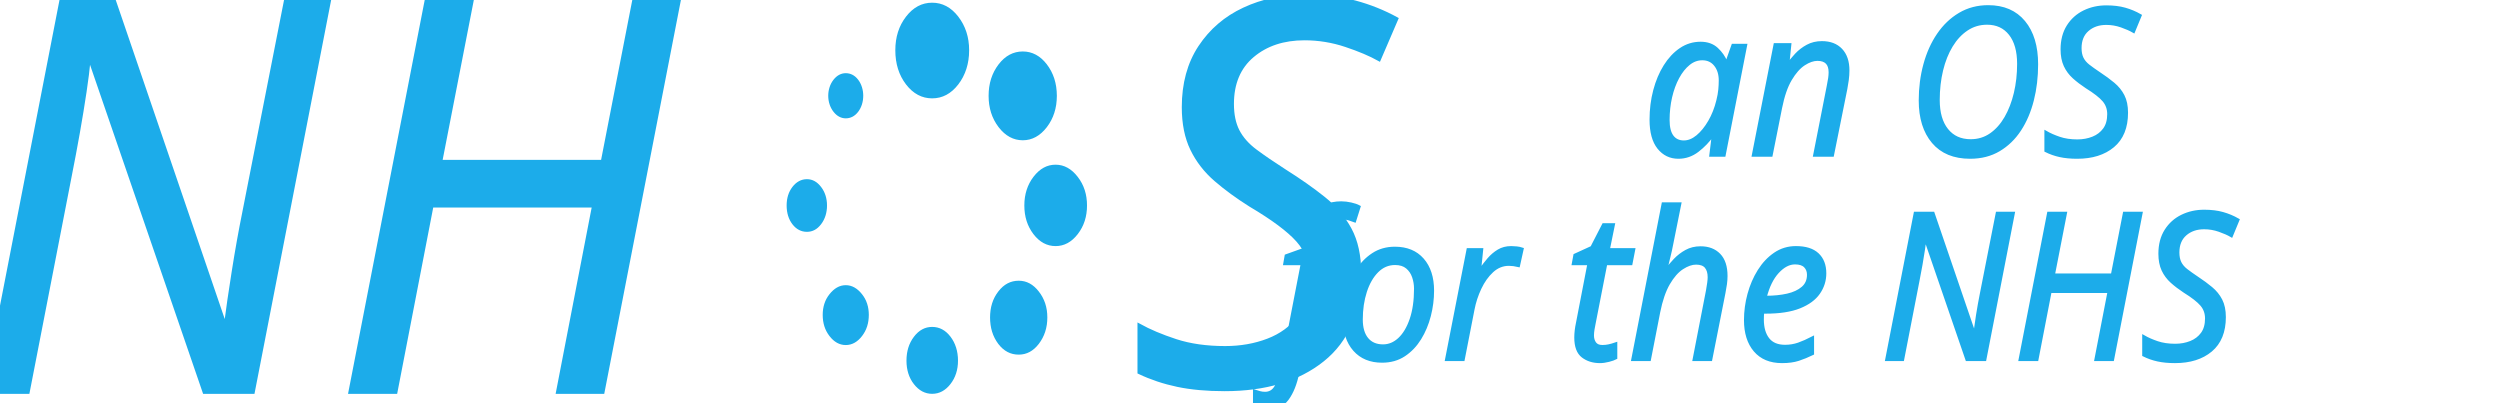
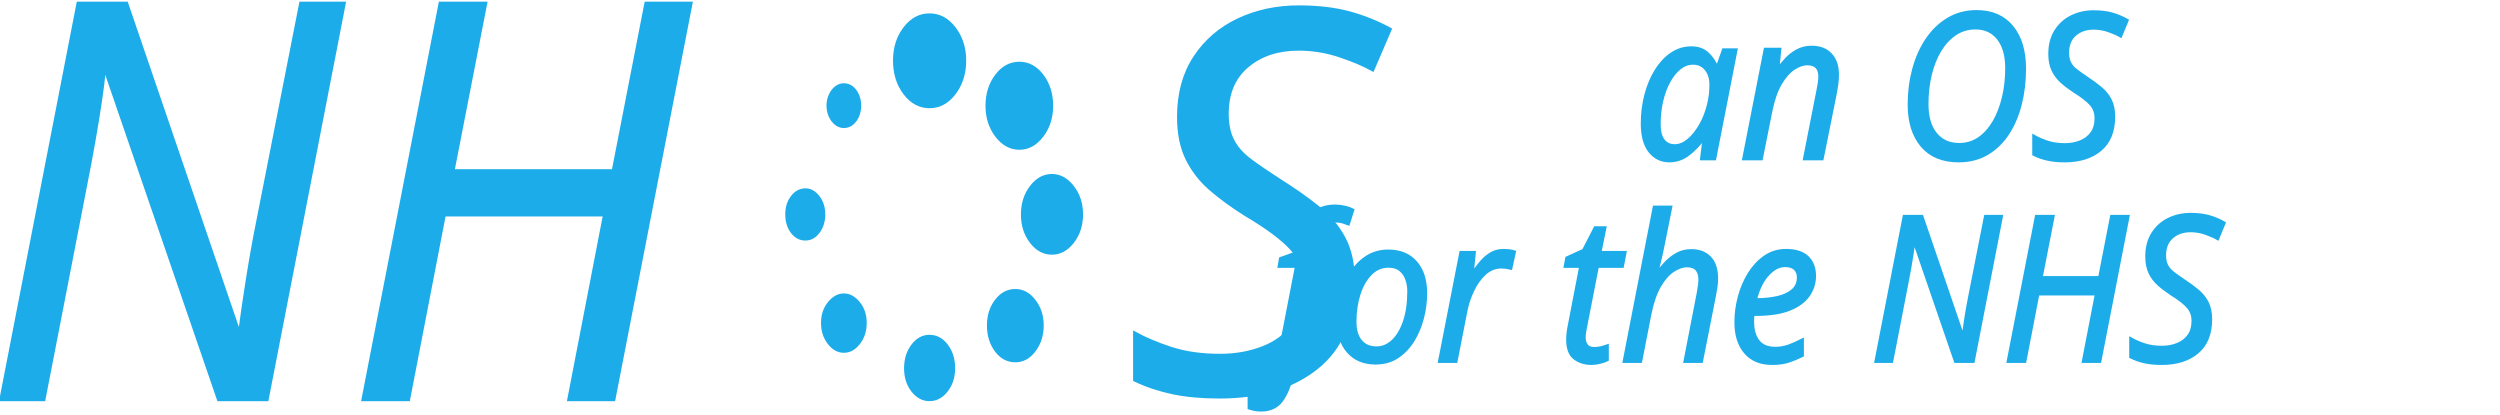
- <svg xmlns="http://www.w3.org/2000/svg" xmlns:ns1="http://www.openswatchbook.org/uri/2009/osb" xmlns:xlink="http://www.w3.org/1999/xlink" width="1853.628" height="298.301" viewBox="0 0 1853.628 298.301" id="svg2" version="1.1">
+ <svg xmlns="http://www.w3.org/2000/svg" xmlns:ns1="http://www.openswatchbook.org/uri/2009/osb" xmlns:xlink="http://www.w3.org/1999/xlink" width="1869.628" height="310" viewBox="0 0 1869.628 310" id="svg2" version="1.1">
  <defs id="defs4">
    <linearGradient id="linearGradient4331" ns1:paint="solid">
      <stop style="stop-color:#1cacea;stop-opacity:1;" offset="0" id="stop4333" />
    </linearGradient>
    <linearGradient id="linearGradient4325" ns1:paint="solid">
      <stop style="stop-color:#1cacea;stop-opacity:1;" offset="0" id="stop4327" />
    </linearGradient>
    <linearGradient id="linearGradient4319" ns1:paint="solid">
      <stop style="stop-color:#1cacea;stop-opacity:1;" offset="0" id="stop4321" />
    </linearGradient>
    <linearGradient id="linearGradient4313" ns1:paint="solid">
      <stop style="stop-color:#1cacea;stop-opacity:1;" offset="0" id="stop4315" />
    </linearGradient>
    <linearGradient xlink:href="#linearGradient4319" id="linearGradient4323" x1="222.687" y1="262.835" x2="420.755" y2="262.835" gradientUnits="userSpaceOnUse" />
    <linearGradient xlink:href="#linearGradient4319" id="linearGradient4164" gradientUnits="userSpaceOnUse" x1="222.687" y1="262.835" x2="420.755" y2="262.835" />
    <linearGradient xlink:href="#linearGradient4319" id="linearGradient4166" gradientUnits="userSpaceOnUse" x1="222.687" y1="262.835" x2="420.755" y2="262.835" />
    <linearGradient xlink:href="#linearGradient4319" id="linearGradient4168" gradientUnits="userSpaceOnUse" x1="222.687" y1="262.835" x2="420.755" y2="262.835" />
    <linearGradient xlink:href="#linearGradient4319" id="linearGradient4170" gradientUnits="userSpaceOnUse" x1="222.687" y1="262.835" x2="420.755" y2="262.835" />
    <linearGradient xlink:href="#linearGradient4319" id="linearGradient4172" gradientUnits="userSpaceOnUse" x1="222.687" y1="262.835" x2="420.755" y2="262.835" />
    <linearGradient xlink:href="#linearGradient4319" id="linearGradient4174" gradientUnits="userSpaceOnUse" x1="222.687" y1="262.835" x2="420.755" y2="262.835" />
    <linearGradient xlink:href="#linearGradient4319" id="linearGradient4176" gradientUnits="userSpaceOnUse" x1="222.687" y1="262.835" x2="420.755" y2="262.835" />
    <linearGradient xlink:href="#linearGradient4319" id="linearGradient4178" gradientUnits="userSpaceOnUse" x1="222.687" y1="262.835" x2="420.755" y2="262.835" />
    <linearGradient xlink:href="#linearGradient4319" id="linearGradient4180" gradientUnits="userSpaceOnUse" x1="222.687" y1="262.835" x2="420.755" y2="262.835" />
    <linearGradient xlink:href="#linearGradient4319" id="linearGradient4182" gradientUnits="userSpaceOnUse" x1="222.687" y1="262.835" x2="420.755" y2="262.835" />
    <linearGradient xlink:href="#linearGradient4331" id="linearGradient6108" gradientUnits="userSpaceOnUse" gradientTransform="matrix(1.253203,0,0,1.253203,20.11467,-68.43413)" x1="439.239" y1="212.854" x2="761.518" y2="212.854" />
    <linearGradient xlink:href="#linearGradient4331" id="linearGradient6114" gradientUnits="userSpaceOnUse" gradientTransform="matrix(1.253203,0,0,1.253203,20.11467,-68.43413)" x1="439.239" y1="212.854" x2="761.518" y2="212.854" />
    <linearGradient y2="212.854" x2="761.518" y1="212.854" x1="439.239" gradientTransform="matrix(1.253203,0,0,1.253203,20.11467,-68.43413)" gradientUnits="userSpaceOnUse" id="linearGradient6123" xlink:href="#linearGradient4331" />
-     <linearGradient xlink:href="#linearGradient4325" id="linearGradient6318" gradientUnits="userSpaceOnUse" gradientTransform="matrix(2.479017,0,0,2.479016,65.78242,-305.6641)" x1="-37.65" y1="214.155" x2="171.011" y2="214.155" />
-     <linearGradient xlink:href="#linearGradient4313" id="linearGradient6320" gradientUnits="userSpaceOnUse" gradientTransform="matrix(2.425926,0,0,2.425926,166.4666,-283.2619)" x1="274.857" y1="211.666" x2="353.255" y2="211.666" />
-     <linearGradient xlink:href="#linearGradient4331" id="linearGradient6322" gradientUnits="userSpaceOnUse" gradientTransform="matrix(2.422867,0,0,2.422867,53.10239,-286.3616)" x1="439.239" y1="212.854" x2="761.518" y2="212.854" />
+     <linearGradient xlink:href="#linearGradient4325" id="linearGradient4183" gradientUnits="userSpaceOnUse" gradientTransform="matrix(2.479017,0,0,2.479016,69.95149,-301.5378)" x1="-37.65" y1="214.155" x2="171.011" y2="214.155" />
+     <linearGradient xlink:href="#linearGradient4331" id="linearGradient4191" gradientUnits="userSpaceOnUse" gradientTransform="matrix(2.422867,0,0,2.422867,48.93332,-286.3616)" x1="439.239" y1="212.854" x2="761.518" y2="212.854" />
+     <linearGradient xlink:href="#linearGradient4313" id="linearGradient4199" gradientUnits="userSpaceOnUse" gradientTransform="matrix(2.425926,0,0,2.425926,162.388,-279.0442)" x1="274.857" y1="211.666" x2="353.255" y2="211.666" />
  </defs>
-   <g id="layer1" transform="translate(30.3956,-87.74974)">
-     <text xml:space="preserve" style="font-style:italic;font-variant:normal;font-weight:500;font-stretch:normal;font-size:398.068px;line-height:125%;font-family:Ubuntu;-inkscape-font-specification:'Ubuntu, Medium Italic';text-align:start;letter-spacing:0px;word-spacing:0px;writing-mode:lr-tb;text-anchor:start;fill:#1cacea;fill-opacity:1;stroke:url(#linearGradient6318);stroke-width:2.479;stroke-linecap:butt;stroke-linejoin:miter;stroke-miterlimit:4;stroke-dasharray:none;stroke-opacity:1" x="-59.353" y="363.161" id="text4148" transform="scale(0.9594473,1.042267)">
-       <tspan id="tspan4150" x="-59.353" y="363.161" style="font-style:italic;font-variant:normal;font-weight:500;font-stretch:normal;font-size:398.068px;line-height:125%;font-family:Ubuntu;-inkscape-font-specification:'Ubuntu, Medium Italic';text-align:start;writing-mode:lr-tb;text-anchor:start;fill:#1cacea;fill-opacity:1;stroke:url(#linearGradient6318);stroke-width:2.479;stroke-miterlimit:4;stroke-dasharray:none;stroke-opacity:1">NH</tspan>
+   <g id="layer1" transform="translate(38.3956,-84.05029)">
+     <text xml:space="preserve" style="font-style:italic;font-variant:normal;font-weight:500;font-stretch:normal;font-size:398.068px;line-height:125%;font-family:Ubuntu;-inkscape-font-specification:'Ubuntu, Medium Italic';text-align:start;letter-spacing:0px;word-spacing:0px;writing-mode:lr-tb;text-anchor:start;fill:#1cacea;fill-opacity:1;stroke:url(#linearGradient4183);stroke-width:2.479;stroke-linecap:butt;stroke-linejoin:miter;stroke-miterlimit:4;stroke-dasharray:none;stroke-opacity:1;" x="-55.184" y="367.287" id="text4148" transform="scale(0.9594473,1.042267)">
+       <tspan id="tspan4150" x="-55.184" y="367.287" style="font-style:italic;font-variant:normal;font-weight:500;font-stretch:normal;font-size:398.068px;line-height:125%;font-family:Ubuntu;-inkscape-font-specification:'Ubuntu, Medium Italic';text-align:start;writing-mode:lr-tb;text-anchor:start;fill:#1cacea;fill-opacity:1;stroke:url(#linearGradient4183);stroke-width:2.479;stroke-miterlimit:4;stroke-dasharray:none;stroke-opacity:1;">NH</tspan>
    </text>
-     <text xml:space="preserve" style="font-style:italic;font-variant:normal;font-weight:500;font-stretch:normal;font-size:389.545px;line-height:125%;font-family:Ubuntu;-inkscape-font-specification:'Ubuntu, Medium Italic';text-align:start;letter-spacing:0px;word-spacing:0px;writing-mode:lr-tb;text-anchor:start;fill:url(#linearGradient6320);fill-opacity:1;stroke:#1cacea;stroke-width:2.426px;stroke-linecap:butt;stroke-linejoin:miter;stroke-opacity:1" x="822.776" y="365.396" id="text4148-2" transform="scale(0.9807223,1.019657)">
-       <tspan id="tspan4150-8" x="822.776" y="365.396" style="font-style:italic;font-variant:normal;font-weight:500;font-stretch:normal;font-size:389.545px;line-height:125%;font-family:Ubuntu;-inkscape-font-specification:'Ubuntu, Medium Italic';text-align:start;writing-mode:lr-tb;text-anchor:start;fill:url(#linearGradient6320);fill-opacity:1;stroke:#1cacea;stroke-width:2.426px;stroke-opacity:1">S</tspan>
+     <text xml:space="preserve" style="font-style:italic;font-variant:normal;font-weight:500;font-stretch:normal;font-size:389.545px;line-height:125%;font-family:Ubuntu;-inkscape-font-specification:'Ubuntu, Medium Italic';text-align:start;letter-spacing:0px;word-spacing:0px;writing-mode:lr-tb;text-anchor:start;fill:url(#linearGradient4199);fill-opacity:1;stroke:#1cacea;stroke-width:2.426px;stroke-linecap:butt;stroke-linejoin:miter;stroke-opacity:1;" x="818.697" y="369.614" id="text4148-2" transform="scale(0.9807223,1.019657)">
+       <tspan id="tspan4150-8" x="818.697" y="369.614" style="font-style:italic;font-variant:normal;font-weight:500;font-stretch:normal;font-size:389.545px;line-height:125%;font-family:Ubuntu;-inkscape-font-specification:'Ubuntu, Medium Italic';text-align:start;writing-mode:lr-tb;text-anchor:start;fill:url(#linearGradient4199);fill-opacity:1;stroke:#1cacea;stroke-width:2.426px;stroke-opacity:1;">S</tspan>
    </text>
-     <text transform="scale(0.9594473,1.042267)" id="text4139-9" y="194.467" x="1884.64" style="font-style:italic;font-variant:normal;font-weight:500;font-stretch:normal;font-size:145.372px;line-height:100%;font-family:Ubuntu;-inkscape-font-specification:'Ubuntu, Medium Italic';text-align:end;letter-spacing:0px;word-spacing:0px;writing-mode:lr-tb;text-anchor:end;fill:#1cacea;fill-opacity:1;stroke:url(#linearGradient6322);stroke-width:2.423px;stroke-linecap:butt;stroke-linejoin:miter;stroke-opacity:1" xml:space="preserve">
-       <tspan id="tspan6267" style="fill:#1cacea;fill-opacity:1;stroke:url(#linearGradient6322);stroke-width:2.423px" x="1884.64" y="194.467">an OS</tspan>
-       <tspan id="tspan6269" style="fill:#1cacea;fill-opacity:1;stroke:url(#linearGradient6322);stroke-width:2.423px" x="1884.64" y="339.839">for the NHS</tspan>
+     <text transform="scale(0.9594473,1.042267)" id="text4139-9" y="194.467" x="1880.471" style="font-style:italic;font-variant:normal;font-weight:500;font-stretch:normal;font-size:145.372px;line-height:100%;font-family:Ubuntu;-inkscape-font-specification:'Ubuntu, Medium Italic';text-align:end;letter-spacing:0px;word-spacing:0px;writing-mode:lr-tb;text-anchor:end;fill:#1cacea;fill-opacity:1;stroke:url(#linearGradient4191);stroke-width:2.423px;stroke-linecap:butt;stroke-linejoin:miter;stroke-opacity:1;" xml:space="preserve">
+       <tspan id="tspan6267" style="fill:#1cacea;fill-opacity:1;stroke:url(#linearGradient4191);stroke-width:2.423px;" x="1880.471" y="194.467">an OS</tspan>
+       <tspan id="tspan6269" style="fill:#1cacea;fill-opacity:1;stroke:url(#linearGradient4191);stroke-width:2.423px;" x="1880.471" y="339.839">for the NHS</tspan>
    </text>
  </g>
-   <g id="layer2" transform="translate(-20.10437,55.57924)">
-     <g id="g4173" transform="matrix(1.12438,0,0,1.460091,352.9761,-292.3422)" style="fill:#1cacea;fill-opacity:1;stroke:url(#linearGradient4323);stroke-width:1.001;stroke-miterlimit:4;stroke-dasharray:none;stroke-opacity:1">
+   <g id="layer2" transform="translate(-12.10437,59.27869)">
+     <g id="g4173" transform="matrix(1.12438,0,0,1.460091,348.9761,-288.0417)" style="fill:#1cacea;fill-opacity:1;stroke:url(#linearGradient4323);stroke-width:1.001;stroke-miterlimit:4;stroke-dasharray:none;stroke-opacity:1">
      <g transform="matrix(0.3220061,0,0,0.3220061,222.9125,164.0266)" id="g3" style="fill:#1cacea;fill-opacity:1;stroke:url(#linearGradient4182);stroke-width:3.109;stroke-miterlimit:4;stroke-dasharray:none;stroke-opacity:1">
        <g id="g5" style="fill:#1cacea;fill-opacity:1;stroke:url(#linearGradient4180);stroke-width:3.109;stroke-miterlimit:4;stroke-dasharray:none;stroke-opacity:1">
          <path d="m 594.389,274.302 c -12.418,-12.462 -27.193,-18.836 -44.311,-18.836 -17.118,0 -31.555,6.087 -43.981,18.478 -12.418,12.39 -18.463,27.215 -18.463,44.332 0,17.117 5.959,31.656 18.127,43.975 12.332,12.462 27.193,18.478 44.317,18.478 17.124,0 31.893,-6.088 44.311,-18.478 12.419,-12.462 18.464,-26.857 18.464,-43.975 0,-17.117 -6.045,-31.584 -18.464,-43.974 z" id="path7" style="fill:#1cacea;fill-opacity:1;stroke:url(#linearGradient4164);stroke-width:3.109;stroke-miterlimit:4;stroke-dasharray:none;stroke-opacity:1" />
          <path d="m 474.542,438.453 c -16.114,0 -29.543,5.371 -40.623,16.472 -11.079,11.029 -16.45,24.136 -16.45,39.893 0,15.827 5.285,29.292 16.45,40.68 10.994,11.101 24.509,16.4 40.623,16.4 15.777,0 28.869,-5.371 39.949,-16.4 11.416,-11.459 17.124,-24.853 17.124,-40.68 0,-15.757 -5.787,-28.791 -17.124,-39.893 -11.166,-11.029 -24.172,-16.472 -39.949,-16.472 z" id="path9" style="fill:#1cacea;fill-opacity:1;stroke:url(#linearGradient4166);stroke-width:3.109;stroke-miterlimit:4;stroke-dasharray:none;stroke-opacity:1" />
          <path d="m 482.936,213.855 c 18.463,0 34.577,-6.732 48.006,-20.125 13.429,-13.464 20.14,-29.579 20.14,-48.343 0,-19.123 -6.718,-35.237 -20.14,-48.701 C 517.85,83.58 501.736,76.919 482.936,76.919 c -19.137,0 -35.251,6.661 -48.343,19.767 -13.429,13.464 -20.14,29.579 -20.14,48.701 0,18.764 6.718,34.878 20.14,48.343 13.428,13.393 29.543,20.125 48.343,20.125 z" id="path11" style="fill:#1cacea;fill-opacity:1;stroke:url(#linearGradient4168);stroke-width:3.109;stroke-miterlimit:4;stroke-dasharray:none;stroke-opacity:1" />
          <path d="m 297.284,511.289 c -14.102,0 -26.27,4.942 -36.253,15.112 -9.819,9.955 -14.768,22.13 -14.768,36.597 0,14.109 4.956,26.284 14.768,35.882 9.991,9.883 22.159,14.825 36.253,14.825 14.438,0 26.435,-5.157 36.254,-14.825 9.99,-9.812 15.104,-21.772 15.104,-35.882 0,-14.467 -5.035,-26.856 -15.104,-36.955 -9.733,-9.74 -21.815,-14.754 -36.254,-14.754 z" id="path13" style="fill:#1cacea;fill-opacity:1;stroke:url(#linearGradient4170);stroke-width:3.109;stroke-miterlimit:4;stroke-dasharray:none;stroke-opacity:1" />
          <path d="M 297.284,0 C 276.808,0 259.347,7.09 244.916,21.486 230.478,35.953 223.43,53.07 223.43,73.553 c 0,20.483 7.047,38.245 21.486,52.711 14.438,14.396 31.892,21.486 52.368,21.486 20.476,0 37.937,-7.09 52.368,-21.486 14.438,-14.467 21.822,-32.229 21.822,-52.711 0,-20.482 -7.384,-37.6 -21.822,-52.067 C 335.221,7.09 317.76,0 297.284,0 Z" id="path15" style="fill:#1cacea;fill-opacity:1;stroke:url(#linearGradient4172);stroke-width:3.109;stroke-miterlimit:4;stroke-dasharray:none;stroke-opacity:1" />
          <path d="m 120.363,179.263 c 9.067,0 17.447,-3.008 24.171,-9.74 13.436,-13.393 13.436,-35.237 0,-48.629 -6.725,-6.732 -15.104,-9.74 -24.171,-9.74 -8.73,0 -17.002,3.08 -23.835,9.74 -13.987,13.536 -13.987,35.093 0,48.629 6.833,6.661 15.112,9.74 23.835,9.74 z" id="path17" style="fill:#1cacea;fill-opacity:1;stroke:url(#linearGradient4174);stroke-width:3.109;stroke-miterlimit:4;stroke-dasharray:none;stroke-opacity:1" />
          <path d="m 120.363,445.472 c -12.418,0 -22.997,4.87 -32.229,13.822 -8.895,8.522 -13.429,19.122 -13.429,31.513 0,12.461 4.362,23.204 13.429,32.229 9.067,9.096 19.81,13.751 32.229,13.751 12.419,0 23.162,-4.655 32.229,-13.751 9.067,-9.024 13.429,-19.768 13.429,-32.229 0,-12.391 -4.533,-22.99 -13.429,-31.513 -9.232,-8.952 -19.802,-13.822 -32.229,-13.822 z" id="path19" style="fill:#1cacea;fill-opacity:1;stroke:url(#linearGradient4176);stroke-width:3.109;stroke-miterlimit:4;stroke-dasharray:none;stroke-opacity:1" />
          <path d="m 68.669,290.058 c -7.721,-7.735 -16.788,-11.745 -27.867,-11.745 -11.079,0 -20.812,4.01 -28.533,11.745 -7.721,7.735 -11.416,17.117 -11.416,28.217 0,11.029 3.695,20.77 11.416,28.505 7.721,7.734 17.454,11.459 28.533,11.459 11.079,0 20.139,-3.725 27.867,-11.459 7.72,-7.735 11.752,-17.476 11.752,-28.505 -0.007,-11.1 -4.032,-20.483 -11.752,-28.217 z" id="path21" style="fill:#1cacea;fill-opacity:1;stroke:url(#linearGradient4178);stroke-width:3.109;stroke-miterlimit:4;stroke-dasharray:none;stroke-opacity:1" />
        </g>
      </g>
    </g>
  </g>
</svg>
